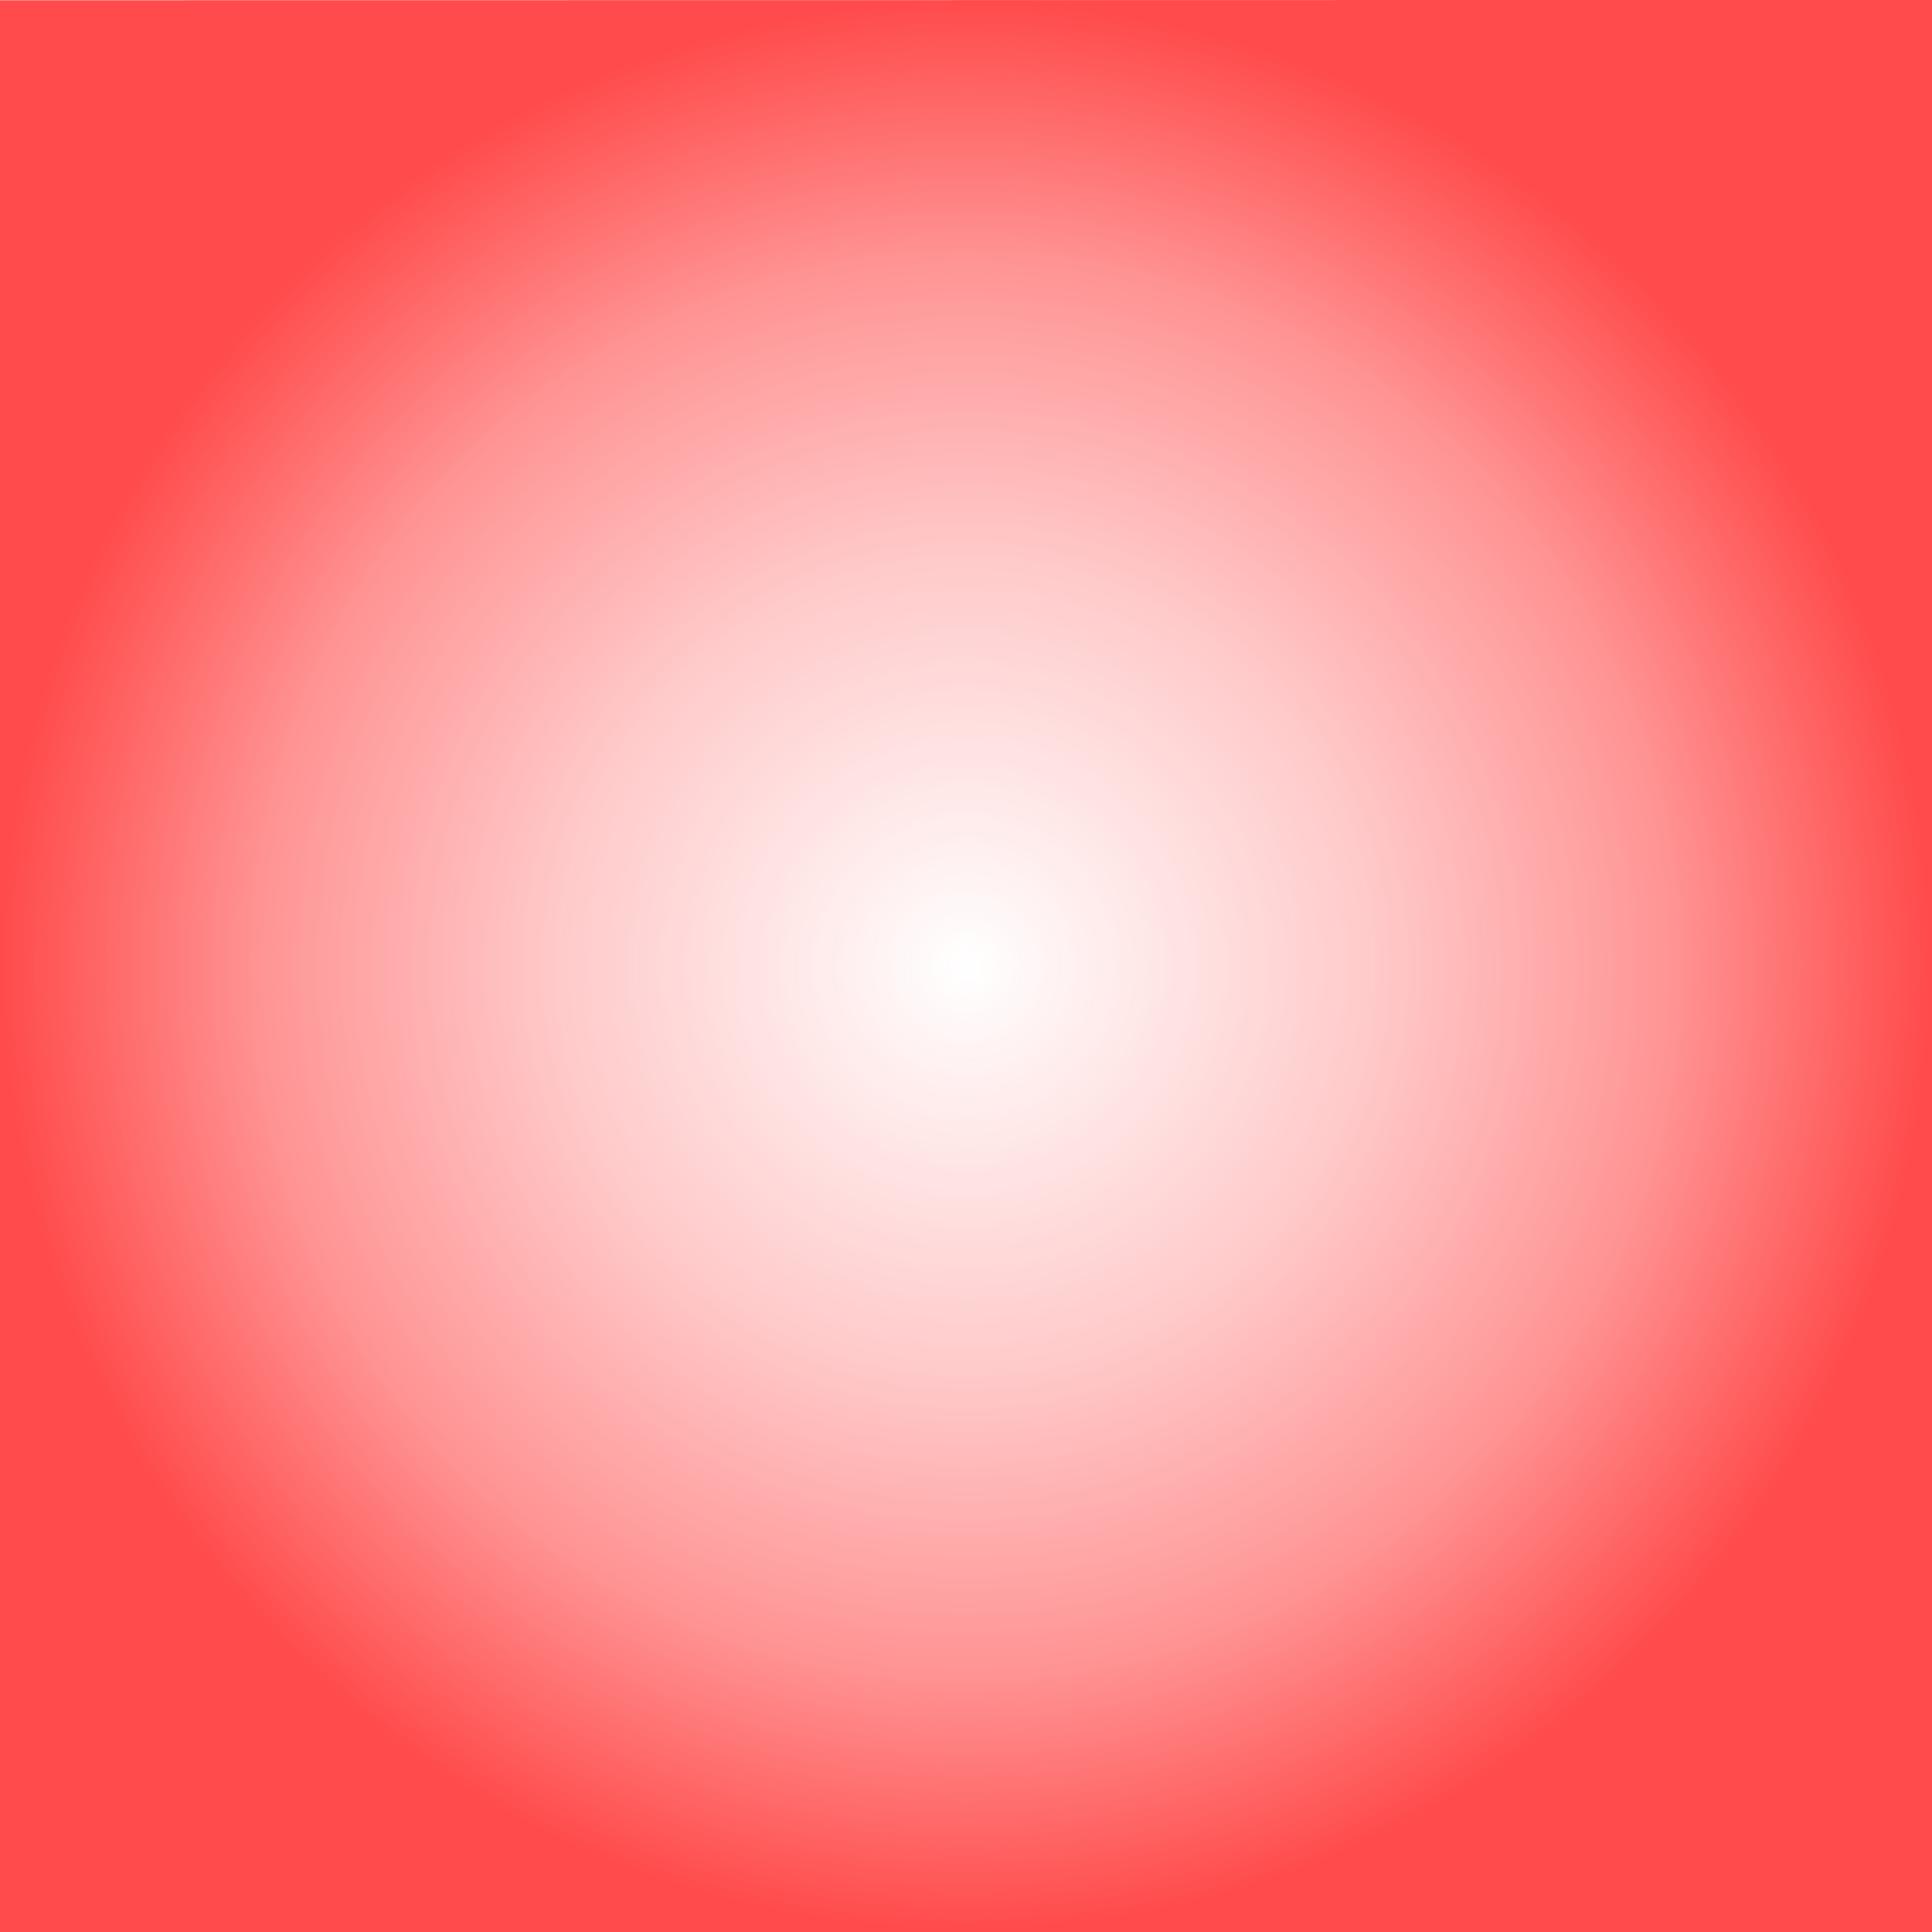
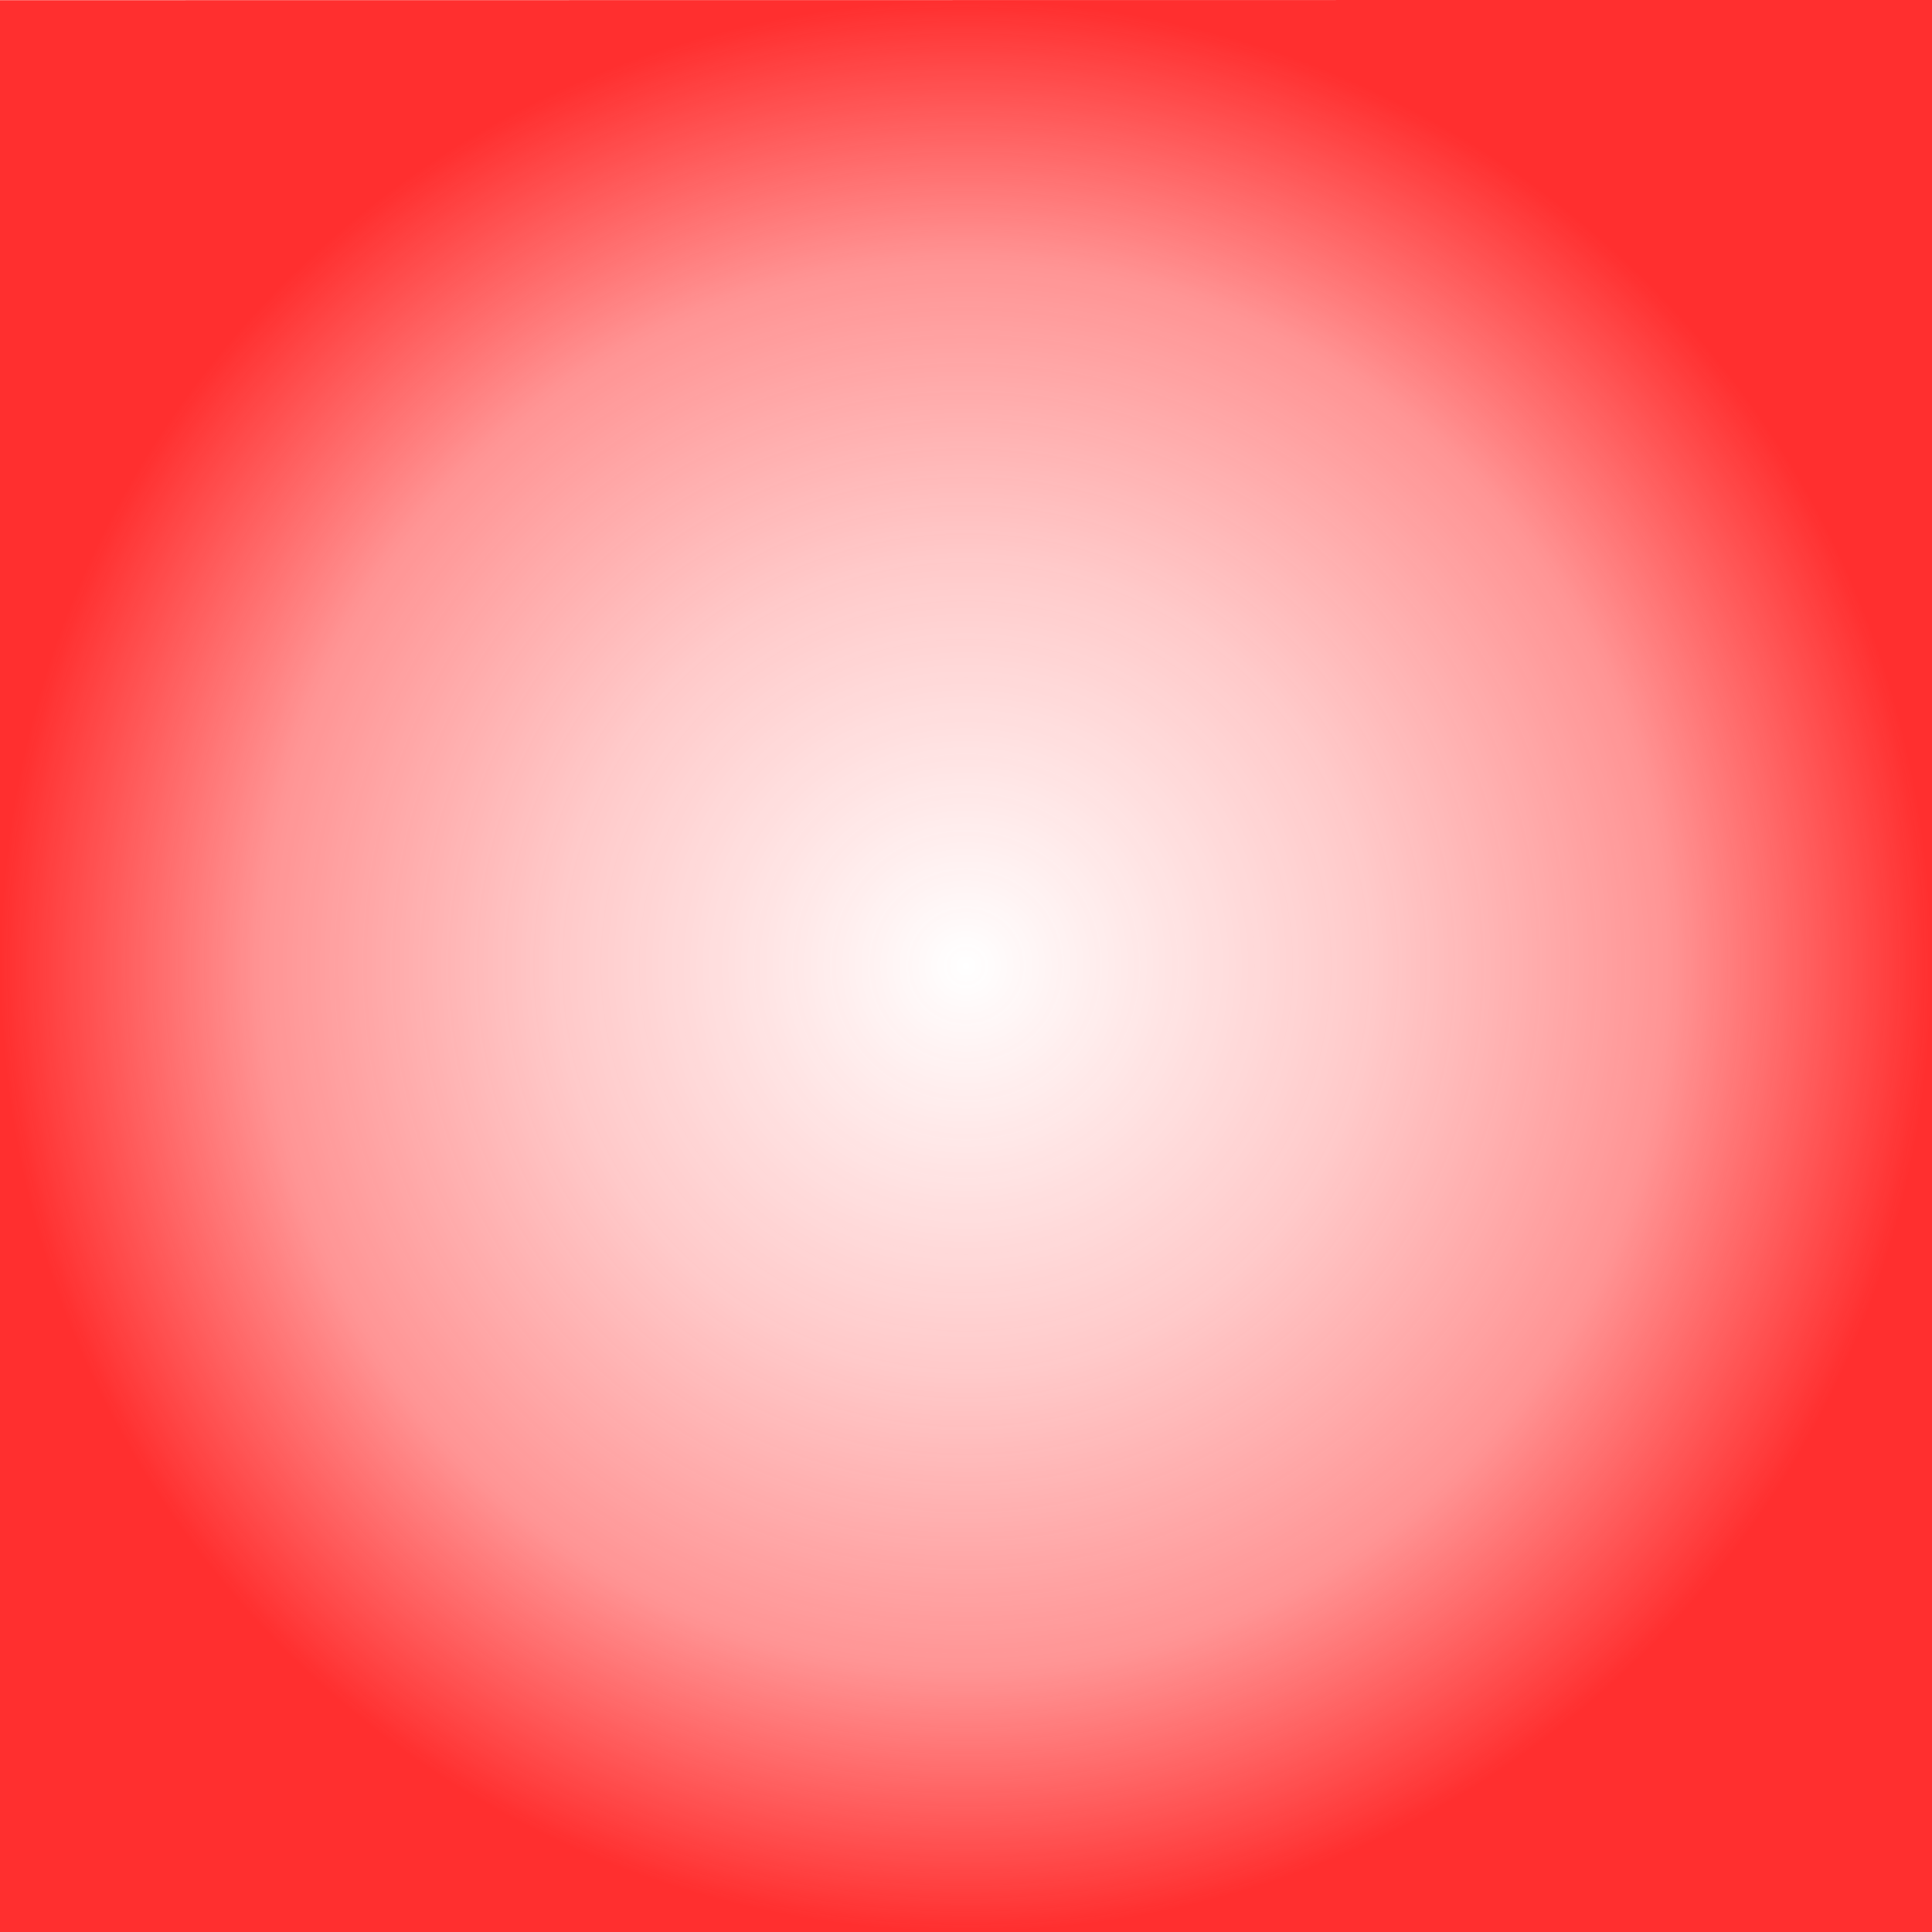
- <svg xmlns="http://www.w3.org/2000/svg" cursor="default" version="1.1" viewBox="0 0 256 256" id="svg13">
-   <defs id="defs9">
+ <svg xmlns="http://www.w3.org/2000/svg" cursor="default" version="1.1" viewBox="0 0 256 256">
+   <defs>
    <radialGradient id="radialGradient4540" cx="128" cy="128" r="128" gradientTransform="translate(0 6.0249e-6)" gradientUnits="userSpaceOnUse">
-       <stop stop-color="#ffd5d5" stop-opacity="0" offset="0" id="stop2" style="stop-color:#ff2a2a;stop-opacity:0" />
-       <stop stop-color="#f55" stop-opacity=".063" offset="0.42" id="stop4" style="stop-color:#ff2a2a;stop-opacity:0.251" />
-       <stop id="stop824" offset="0.729" stop-opacity=".063" stop-color="#f55" style="stop-color:#ff2a2a;stop-opacity:0.502" />
-       <stop stop-color="#ff2a2a" stop-opacity=".502" offset="1" id="stop6" style="stop-color:#ff2a2a;stop-opacity:0.847" />
+       <stop stop-color="#ff2a2a" stop-opacity="0" offset="0" />
+       <stop stop-color="#ff2a2a" stop-opacity=".251" offset=".42" />
+       <stop stop-color="#ff2a2a" stop-opacity=".502" offset=".729" />
+       <stop stop-color="#ff2a2a" stop-opacity=".977" offset="1" />
    </radialGradient>
  </defs>
-   <path d="m0 0.027v255.97l256 6e-3 6e-3 -256.01z" fill="url(#radialGradient4540)" id="path11" style="fill:url(#radialGradient4540)" />
+   <path d="m0 0.027v255.97l256 6e-3 6e-3 -256.01z" fill="url(#radialGradient4540)" />
</svg>
